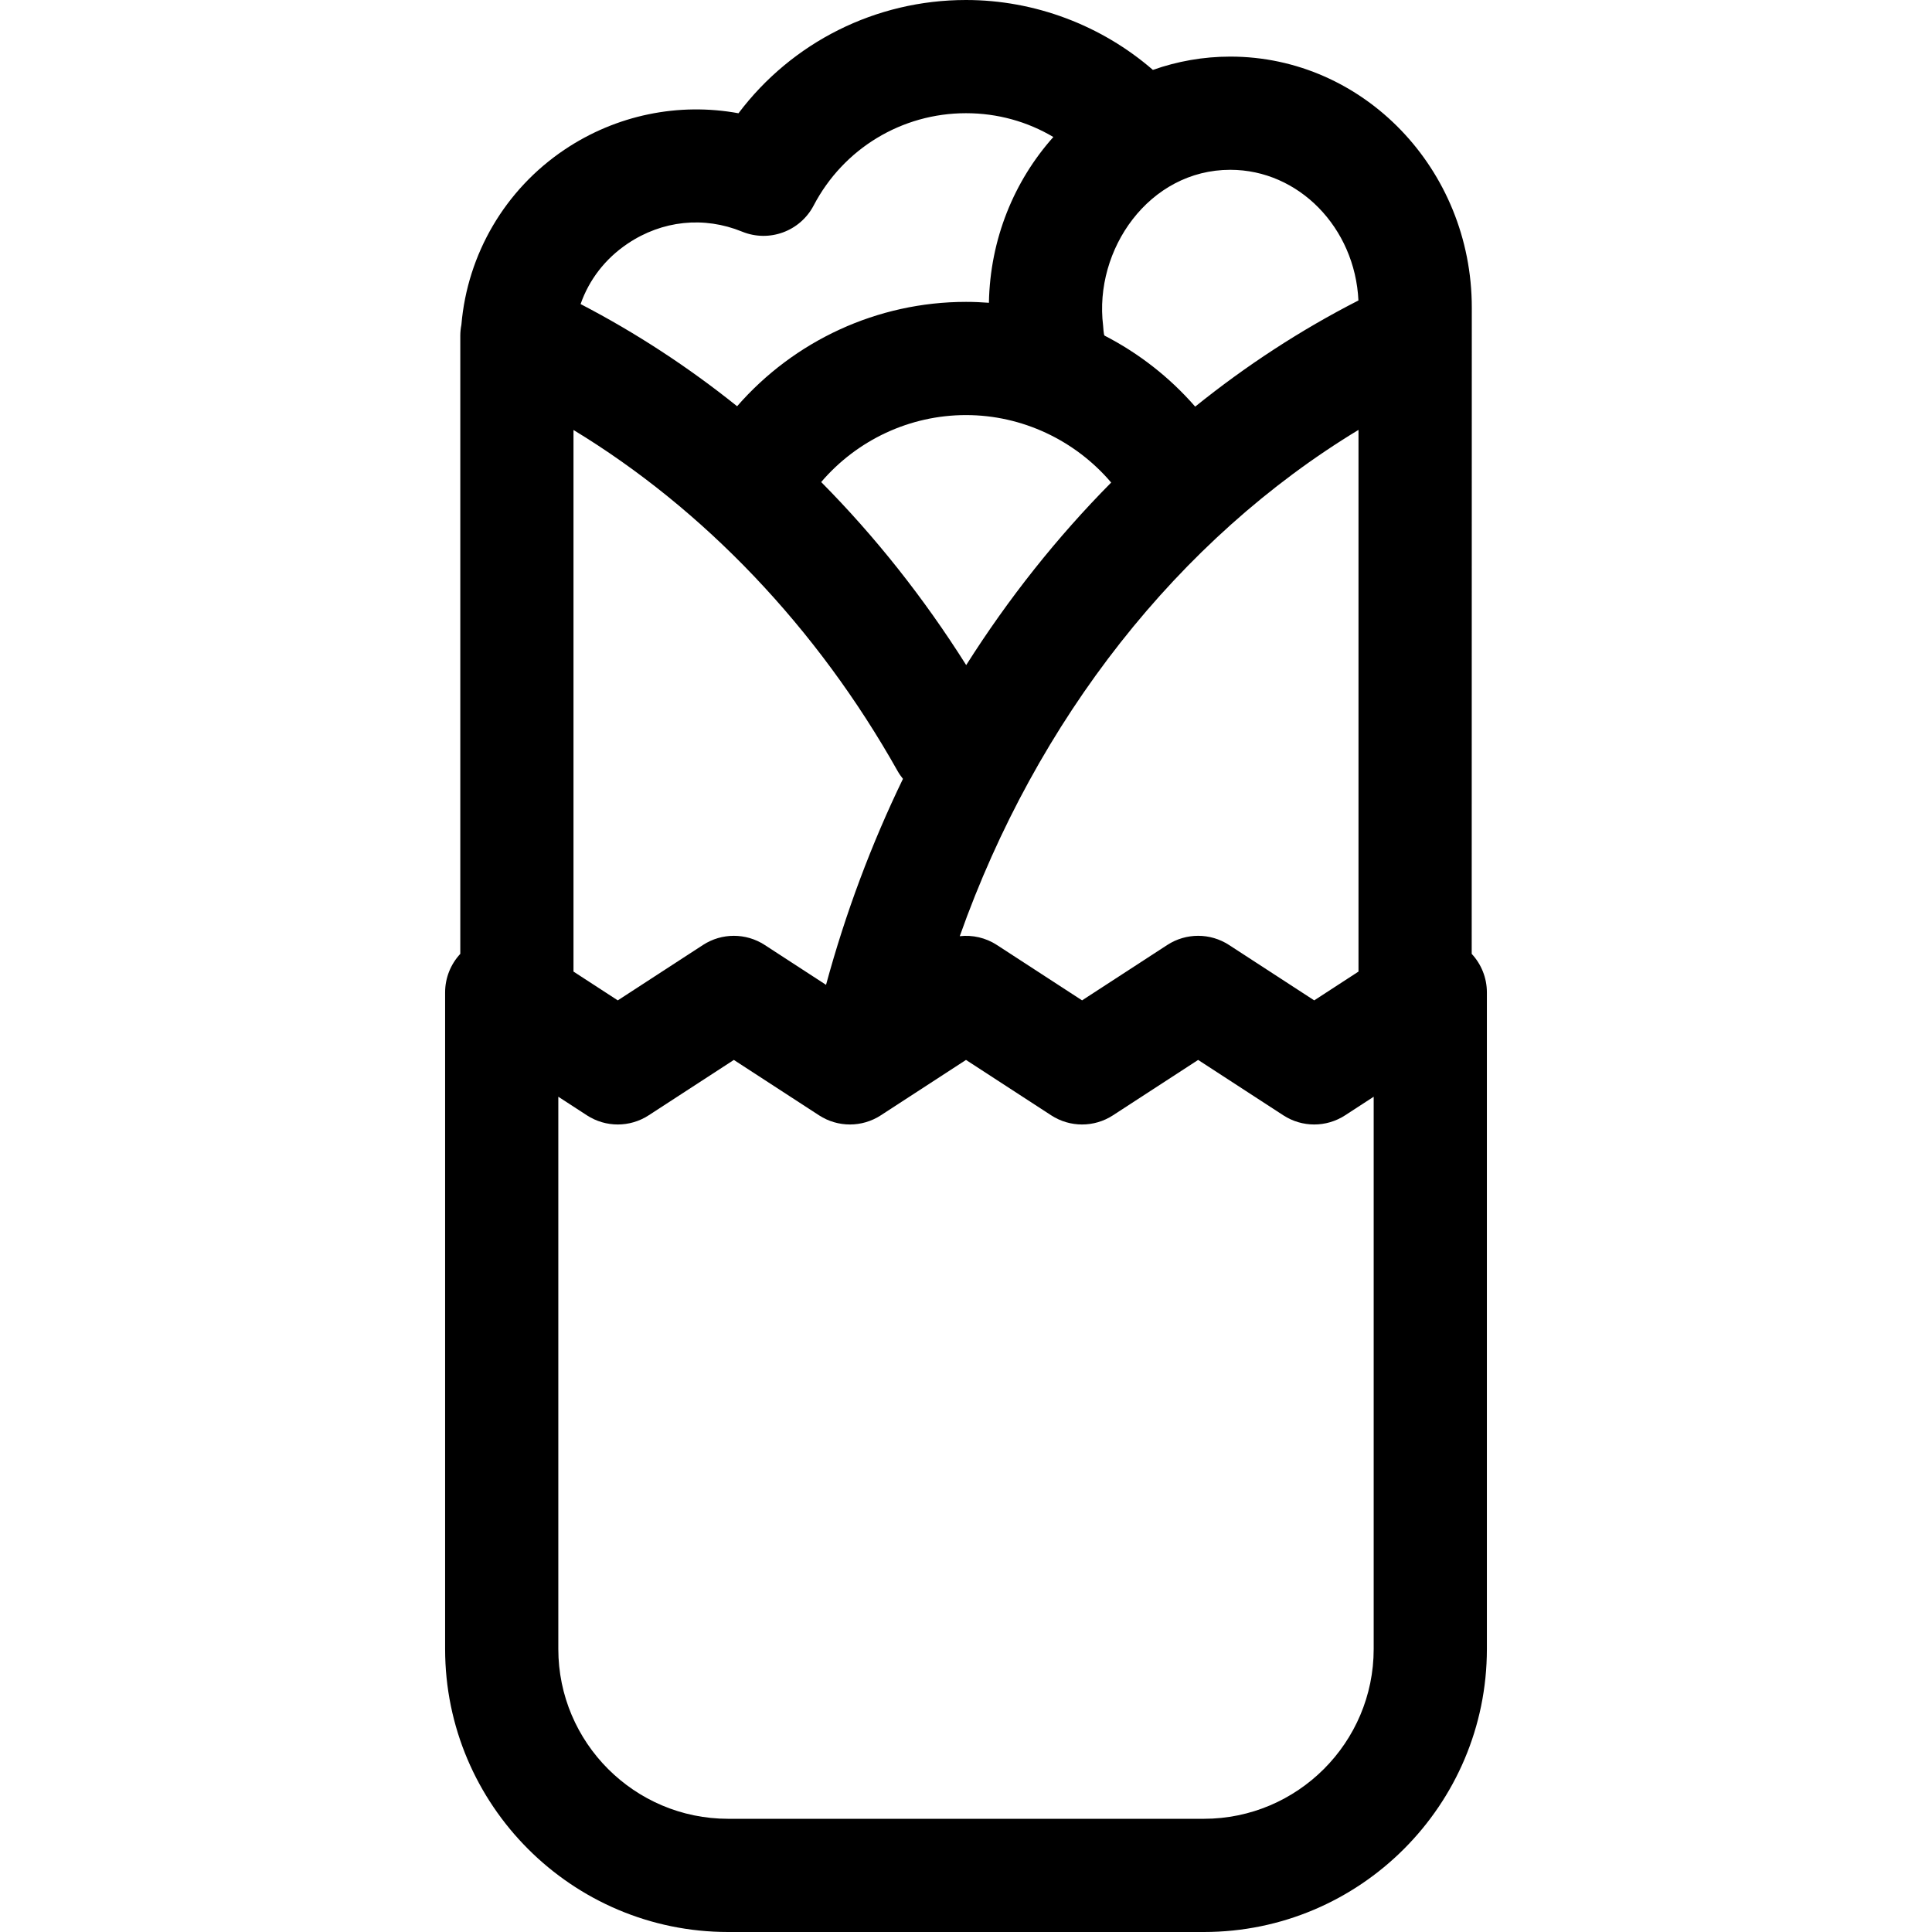
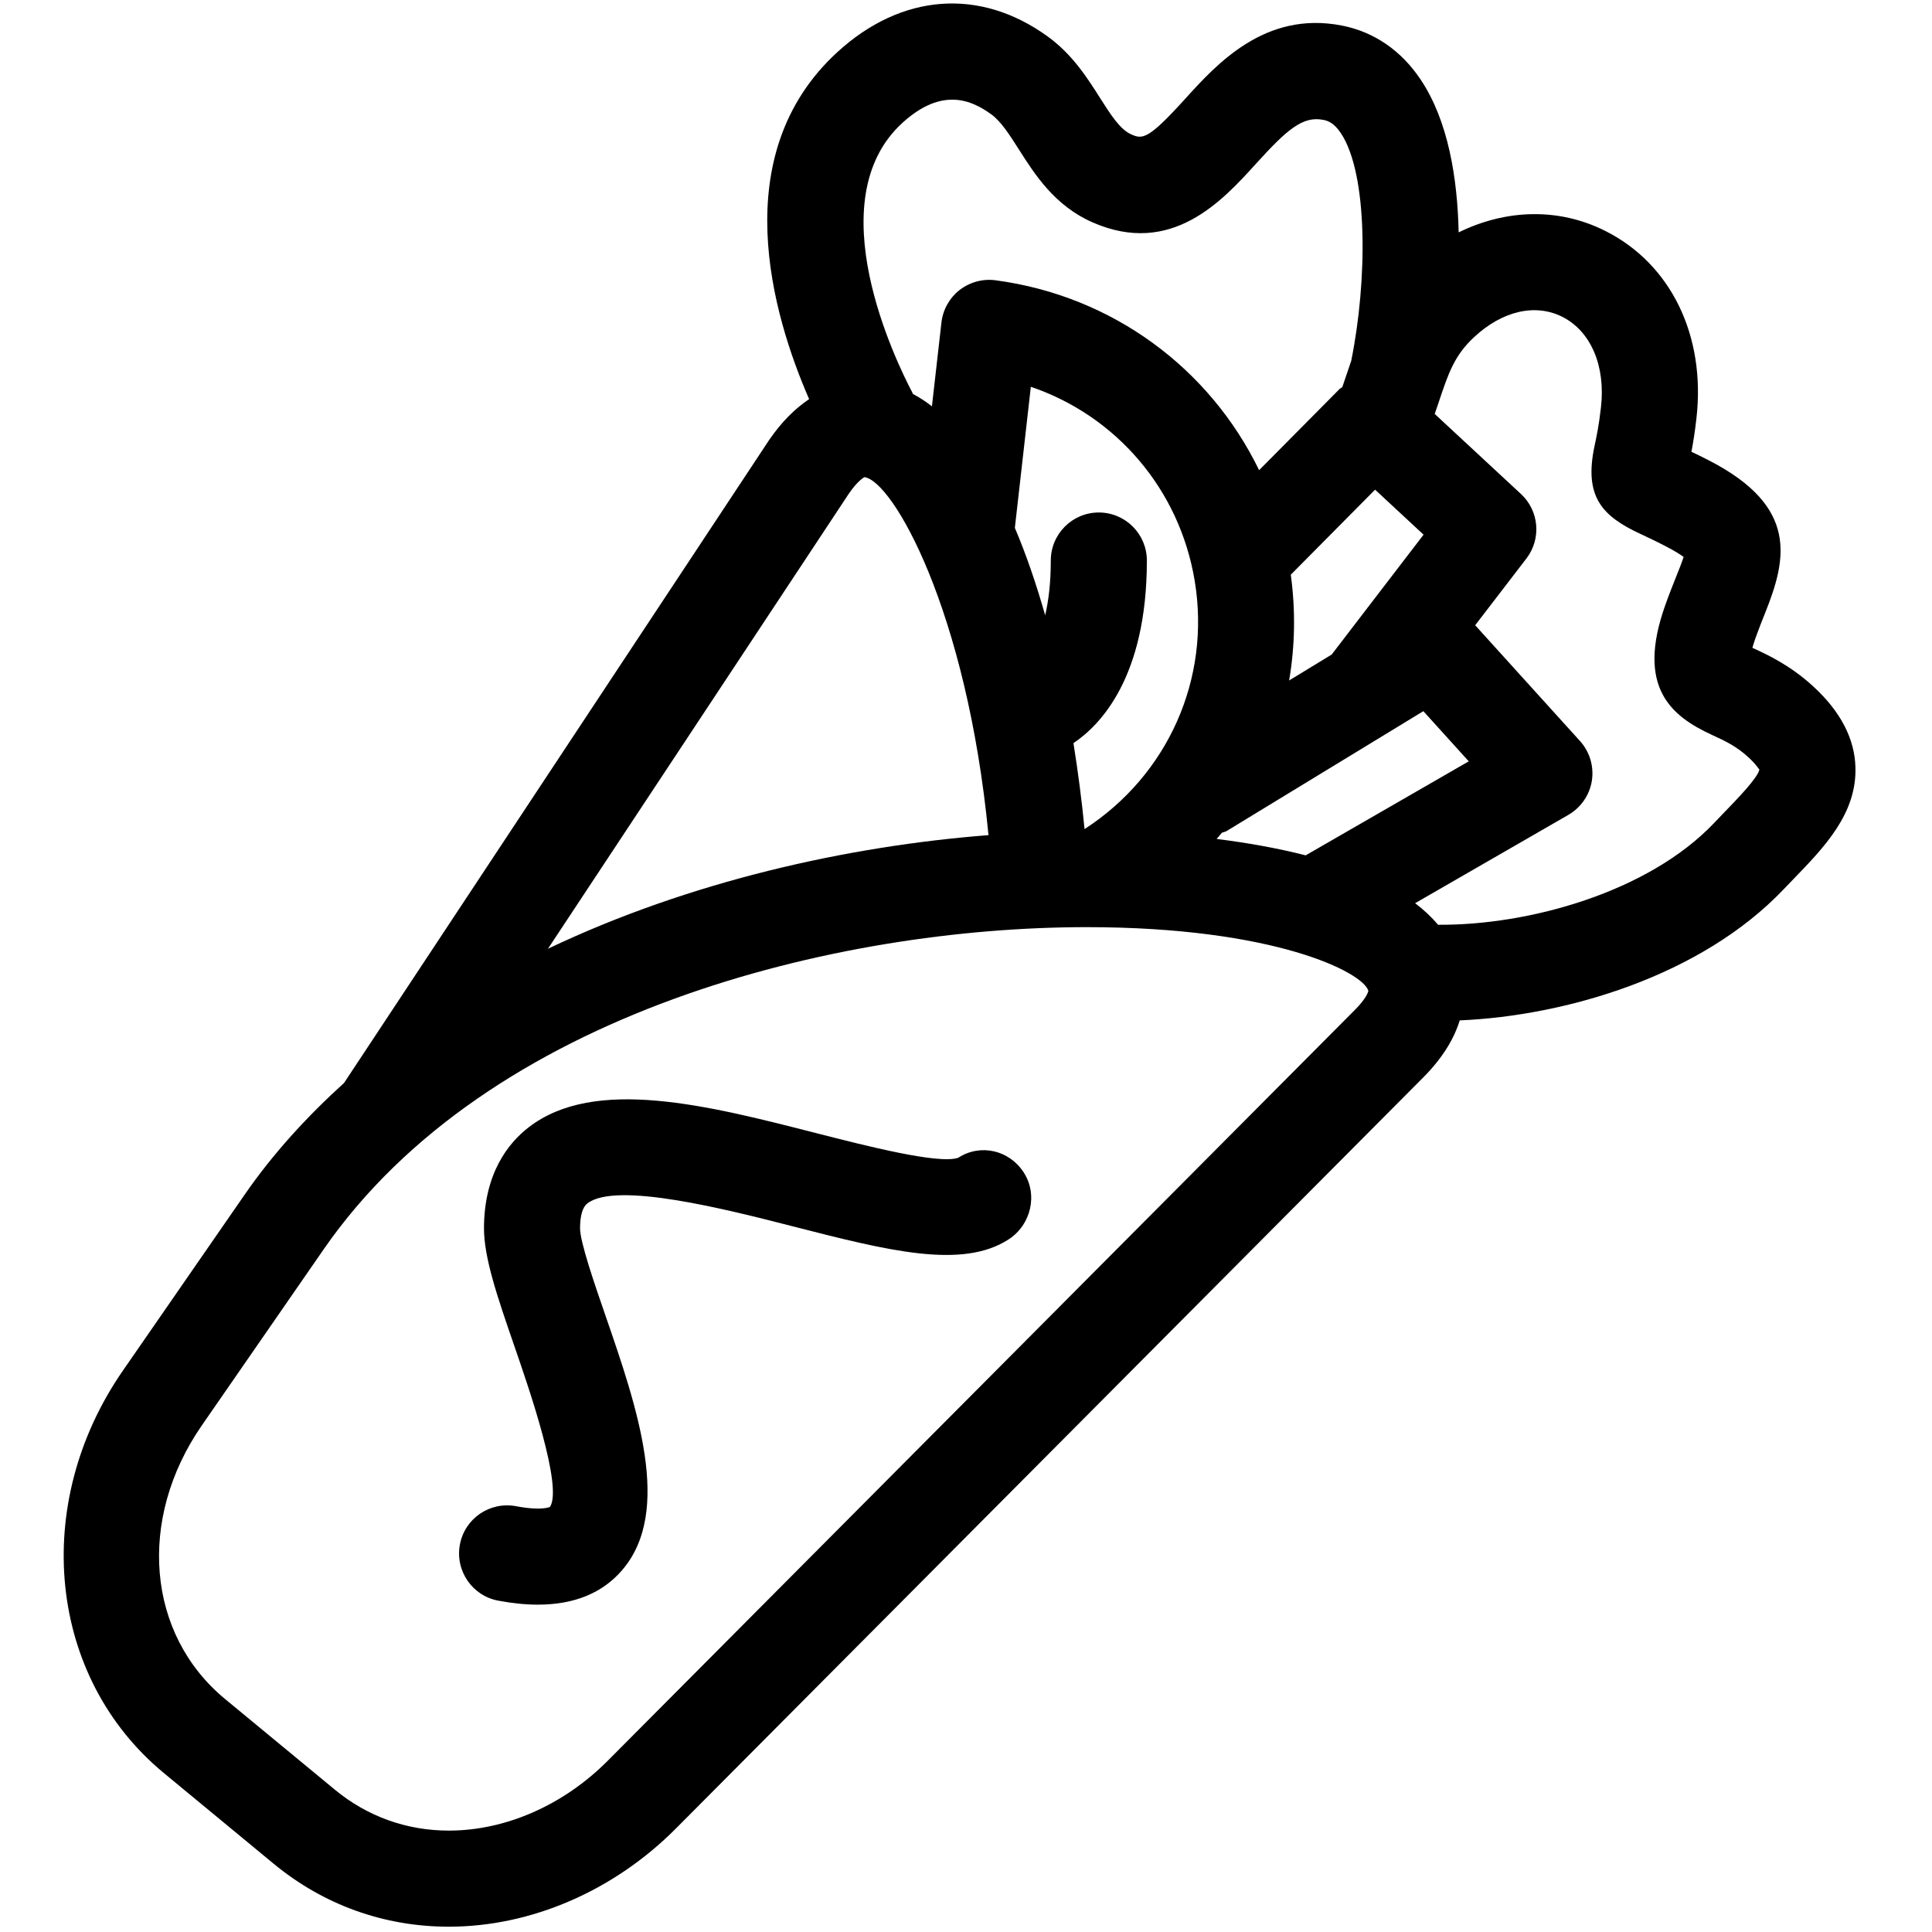
- <svg xmlns="http://www.w3.org/2000/svg" id="Layer_1" enable-background="new 0 0 512 512" height="512" viewBox="0 0 512 512" width="512">
-   <path d="m390.018 252.785s.024-169.542.024-171.285c0-36.668-28.71-66.5-64-66.5-7.175 0-14.07 1.252-20.514 3.524-13.663-11.844-31.334-18.524-49.527-18.524-24.002 0-46.157 11.25-60.294 30.015-15.843-2.907-32.385.431-46.104 9.647-15.777 10.599-25.736 27.671-27.33 46.412-.19.954-.291 1.933-.291 2.926v163.784c-2.544 2.734-4.023 6.365-4.023 10.216v174c0 41.355 33.645 75 75 75h126.083c41.354 0 74.999-33.645 74.999-75v-174c0-3.851-1.479-7.481-4.023-10.215zm-41.737 12.323-22.584-14.684c-4.973-3.232-11.381-3.233-16.354 0l-22.583 14.684-22.584-14.684c-2.968-1.93-6.448-2.698-9.829-2.324 20.343-57.43 57.971-105.286 105.67-134.174v143.551zm-196.299-151.158c34.583 21.005 64.57 52.421 85.903 90.397.415.739.896 1.416 1.41 2.056-8.36 17.265-15.219 35.543-20.386 54.59l-16.253-10.568c-4.972-3.232-11.381-3.232-16.353 0l-22.584 14.684-11.737-7.631zm142.493 13.929c-14.329 14.471-27.228 30.706-38.423 48.377-11.284-17.882-24.166-34.116-38.431-48.51 9.514-11.132 23.482-17.746 38.379-17.746 14.889 0 28.946 6.681 38.475 17.879zm65.523-48.252c-15.277 7.799-29.754 17.246-43.261 28.132-6.778-7.783-14.954-14.149-24.017-18.816-.245-.126-.353-2.391-.384-2.639-2.483-20.148 12.169-41.304 33.706-41.304 18.163 0 33.045 15.368 33.956 34.627zm-193.666-15.063c9.158-6.15 20.214-7.309 30.335-3.175 7.163 2.924 15.373-.077 18.96-6.931 7.898-15.086 23.368-24.458 40.374-24.458 8.31 0 16.226 2.199 23.148 6.307-10.349 11.585-16.771 26.992-17.076 43.933-2.012-.153-4.037-.24-6.073-.24-23.496 0-45.524 10.298-60.659 27.659-12.979-10.414-26.848-19.475-41.478-27.078 2.25-6.444 6.522-12.022 12.469-16.017zm197.709 372.436c0 24.813-20.187 45-44.999 45h-126.083c-24.813 0-45-20.187-45-45v-146.355l7.583 4.931c4.973 3.232 11.381 3.232 16.353 0l22.584-14.684 22.584 14.684c4.972 3.232 11.381 3.232 16.353 0l22.584-14.684 22.584 14.684c4.973 3.232 11.381 3.233 16.353 0l22.583-14.684 22.584 14.684c4.973 3.232 11.381 3.233 16.354 0l7.583-4.931z" />
+ <svg xmlns="http://www.w3.org/2000/svg" version="1.1" x="0px" y="0px" viewBox="0 0 91 91" enable-background="new 0 0 91 91" xml:space="preserve">
+   <g>
+     <path d="M36.218,20.739L16.207,51.006c-1.743,1.581-3.339,3.318-4.69,5.273l-5.736,8.29c-4.348,6.295-3.518,14.435,1.932,18.94   l5.171,4.271c2.351,1.942,5.206,2.97,8.256,2.97c3.872,0,7.771-1.684,10.696-4.625l35.203-35.378   c0.943-0.947,1.461-1.858,1.717-2.685c5.02-0.216,11.369-2.094,15.249-6.168l0.465-0.483c1.47-1.519,2.989-3.09,2.924-5.275   c-0.038-1.347-0.704-2.623-1.975-3.794c-1.097-1.011-2.165-1.502-2.871-1.826c-0.002-0.002-0.006-0.004-0.008-0.004   c0.037-0.131,0.088-0.291,0.155-0.483c0.153-0.429,0.308-0.812,0.446-1.16c1.016-2.538,1.578-4.995-2.611-7.164   c-0.325-0.168-0.611-0.309-0.861-0.425c0.08-0.422,0.164-0.939,0.237-1.588c0.439-3.884-1.203-7.26-4.289-8.812   c-2.182-1.101-4.665-1.036-6.912,0.065c-0.056-2.538-0.484-5.236-1.781-7.182c-0.918-1.384-2.211-2.268-3.733-2.562   C59.587,0.503,57.313,3.01,55.81,4.67c-1.713,1.891-1.992,1.901-2.523,1.661C52.758,6.102,52.32,5.41,51.811,4.61   c-0.611-0.964-1.308-2.057-2.47-2.896c-3.181-2.304-6.882-2.025-9.9,0.741c-5.283,4.844-3.053,12.395-1.33,16.344   C37.478,19.227,36.836,19.833,36.218,20.739z M39.975,23.262c0.458-0.673,0.747-0.782,0.739-0.788   c1.326,0.164,4.821,6.235,5.846,16.862c-6.634,0.516-14.077,2.175-20.75,5.351L39.975,23.262z M60.798,27.07l3.97-4.006l2.284,2.12   l-4.328,5.646l-2.005,1.222C60.996,30.435,61.029,28.761,60.798,27.07z M57.306,39.516c0.079-0.096,0.163-0.19,0.243-0.289   c0.071-0.035,0.152-0.039,0.223-0.082l9.27-5.648l2.139,2.363l-7.682,4.428C60.113,39.934,58.679,39.688,57.306,39.516z    M51.084,39.051c-0.131-1.346-0.307-2.703-0.523-4.049c1.246-0.831,3.458-3.082,3.458-8.599c0-1.25-1.013-2.264-2.264-2.264   c-1.247,0-2.261,1.014-2.261,2.264c0,1.079-0.11,1.911-0.265,2.578c-0.416-1.463-0.89-2.854-1.428-4.117l0.753-6.646   c4.013,1.367,7.002,4.817,7.719,9.143C57.039,31.988,54.997,36.521,51.084,39.051z M63.83,47.555L28.628,82.931   c-2.083,2.094-4.811,3.293-7.488,3.293c-1.986,0-3.845-0.667-5.373-1.932l-5.171-4.27c-3.683-3.046-4.144-8.463-1.093-12.878   l5.736-8.29C22.99,47.646,39.445,43.67,51.183,43.67c8.849,0,13.022,2.128,13.268,2.999C64.446,46.739,64.322,47.061,63.83,47.555z    M73.586,14.922c1.344,0.677,2.044,2.31,1.822,4.26c-0.096,0.859-0.219,1.438-0.307,1.843c-0.501,2.386,0.374,3.291,2.169,4.125   c0.301,0.141,0.688,0.321,1.179,0.575c0.44,0.227,0.7,0.395,0.852,0.508c-0.084,0.259-0.233,0.636-0.362,0.955   c-0.157,0.395-0.332,0.833-0.505,1.322c-1.369,3.851,0.259,5.218,2.229,6.118c0.576,0.264,1.118,0.516,1.689,1.04   c0.401,0.37,0.501,0.581,0.518,0.581c-0.085,0.395-1.027,1.367-1.653,2.014l-0.489,0.51c-3.096,3.251-8.717,4.817-12.991,4.785   c-0.315-0.367-0.674-0.708-1.083-1.016l7.218-4.16c0.591-0.342,1-0.933,1.107-1.608c0.105-0.677-0.101-1.365-0.56-1.872   l-4.936-5.452l2.414-3.145c0.71-0.927,0.601-2.243-0.257-3.037l-4.063-3.771l0.182-0.532c0.46-1.381,0.74-2.214,1.661-3.074   C70.754,14.643,72.309,14.281,73.586,14.922z M42.498,5.793c1.889-1.727,3.294-1.058,4.19-0.409   c0.461,0.332,0.87,0.974,1.302,1.653c0.753,1.185,1.69,2.658,3.479,3.44c3.706,1.621,6.106-1.018,7.692-2.767   c1.438-1.583,2.188-2.259,3.169-2.064c0.234,0.045,0.513,0.156,0.827,0.626c1.285,1.932,1.254,6.937,0.487,10.727   c-0.062,0.178-0.121,0.354-0.181,0.532l-0.239,0.704c-0.041,0.037-0.092,0.049-0.131,0.09l-3.787,3.821   c-2.329-4.796-6.903-8.21-12.416-8.945c-0.603-0.079-1.208,0.086-1.692,0.459c-0.477,0.376-0.786,0.925-0.855,1.53l-0.448,3.948   c-0.292-0.229-0.594-0.422-0.902-0.587c-0.006-0.015-0.004-0.029-0.012-0.045C42.199,17.025,38.505,9.452,42.498,5.793z" />
+     <path d="M45.134,54.532c-0.898,0.321-4.363-0.566-6.655-1.151c-5.144-1.318-10.468-2.684-13.575-0.285   c-0.952,0.734-2.089,2.146-2.108,4.719c-0.008,1.418,0.628,3.26,1.433,5.593c0.686,1.981,2.288,6.618,1.678,7.567   c-0.002,0.004-0.383,0.2-1.601-0.031c-1.236-0.229-2.413,0.575-2.644,1.806c-0.231,1.229,0.577,2.412,1.804,2.643   c0.667,0.126,1.29,0.188,1.869,0.188c1.705,0,3.035-0.541,3.963-1.619c2.403-2.783,0.706-7.696-0.792-12.032   c-0.501-1.45-1.189-3.44-1.185-4.082c0.004-0.602,0.121-0.992,0.344-1.165c1.358-1.05,6.574,0.284,9.691,1.083   c4.445,1.138,7.956,2.037,10.154,0.609c1.05-0.68,1.389-2.102,0.709-3.151C47.542,54.174,46.186,53.853,45.134,54.532z" />
+   </g>
</svg>
